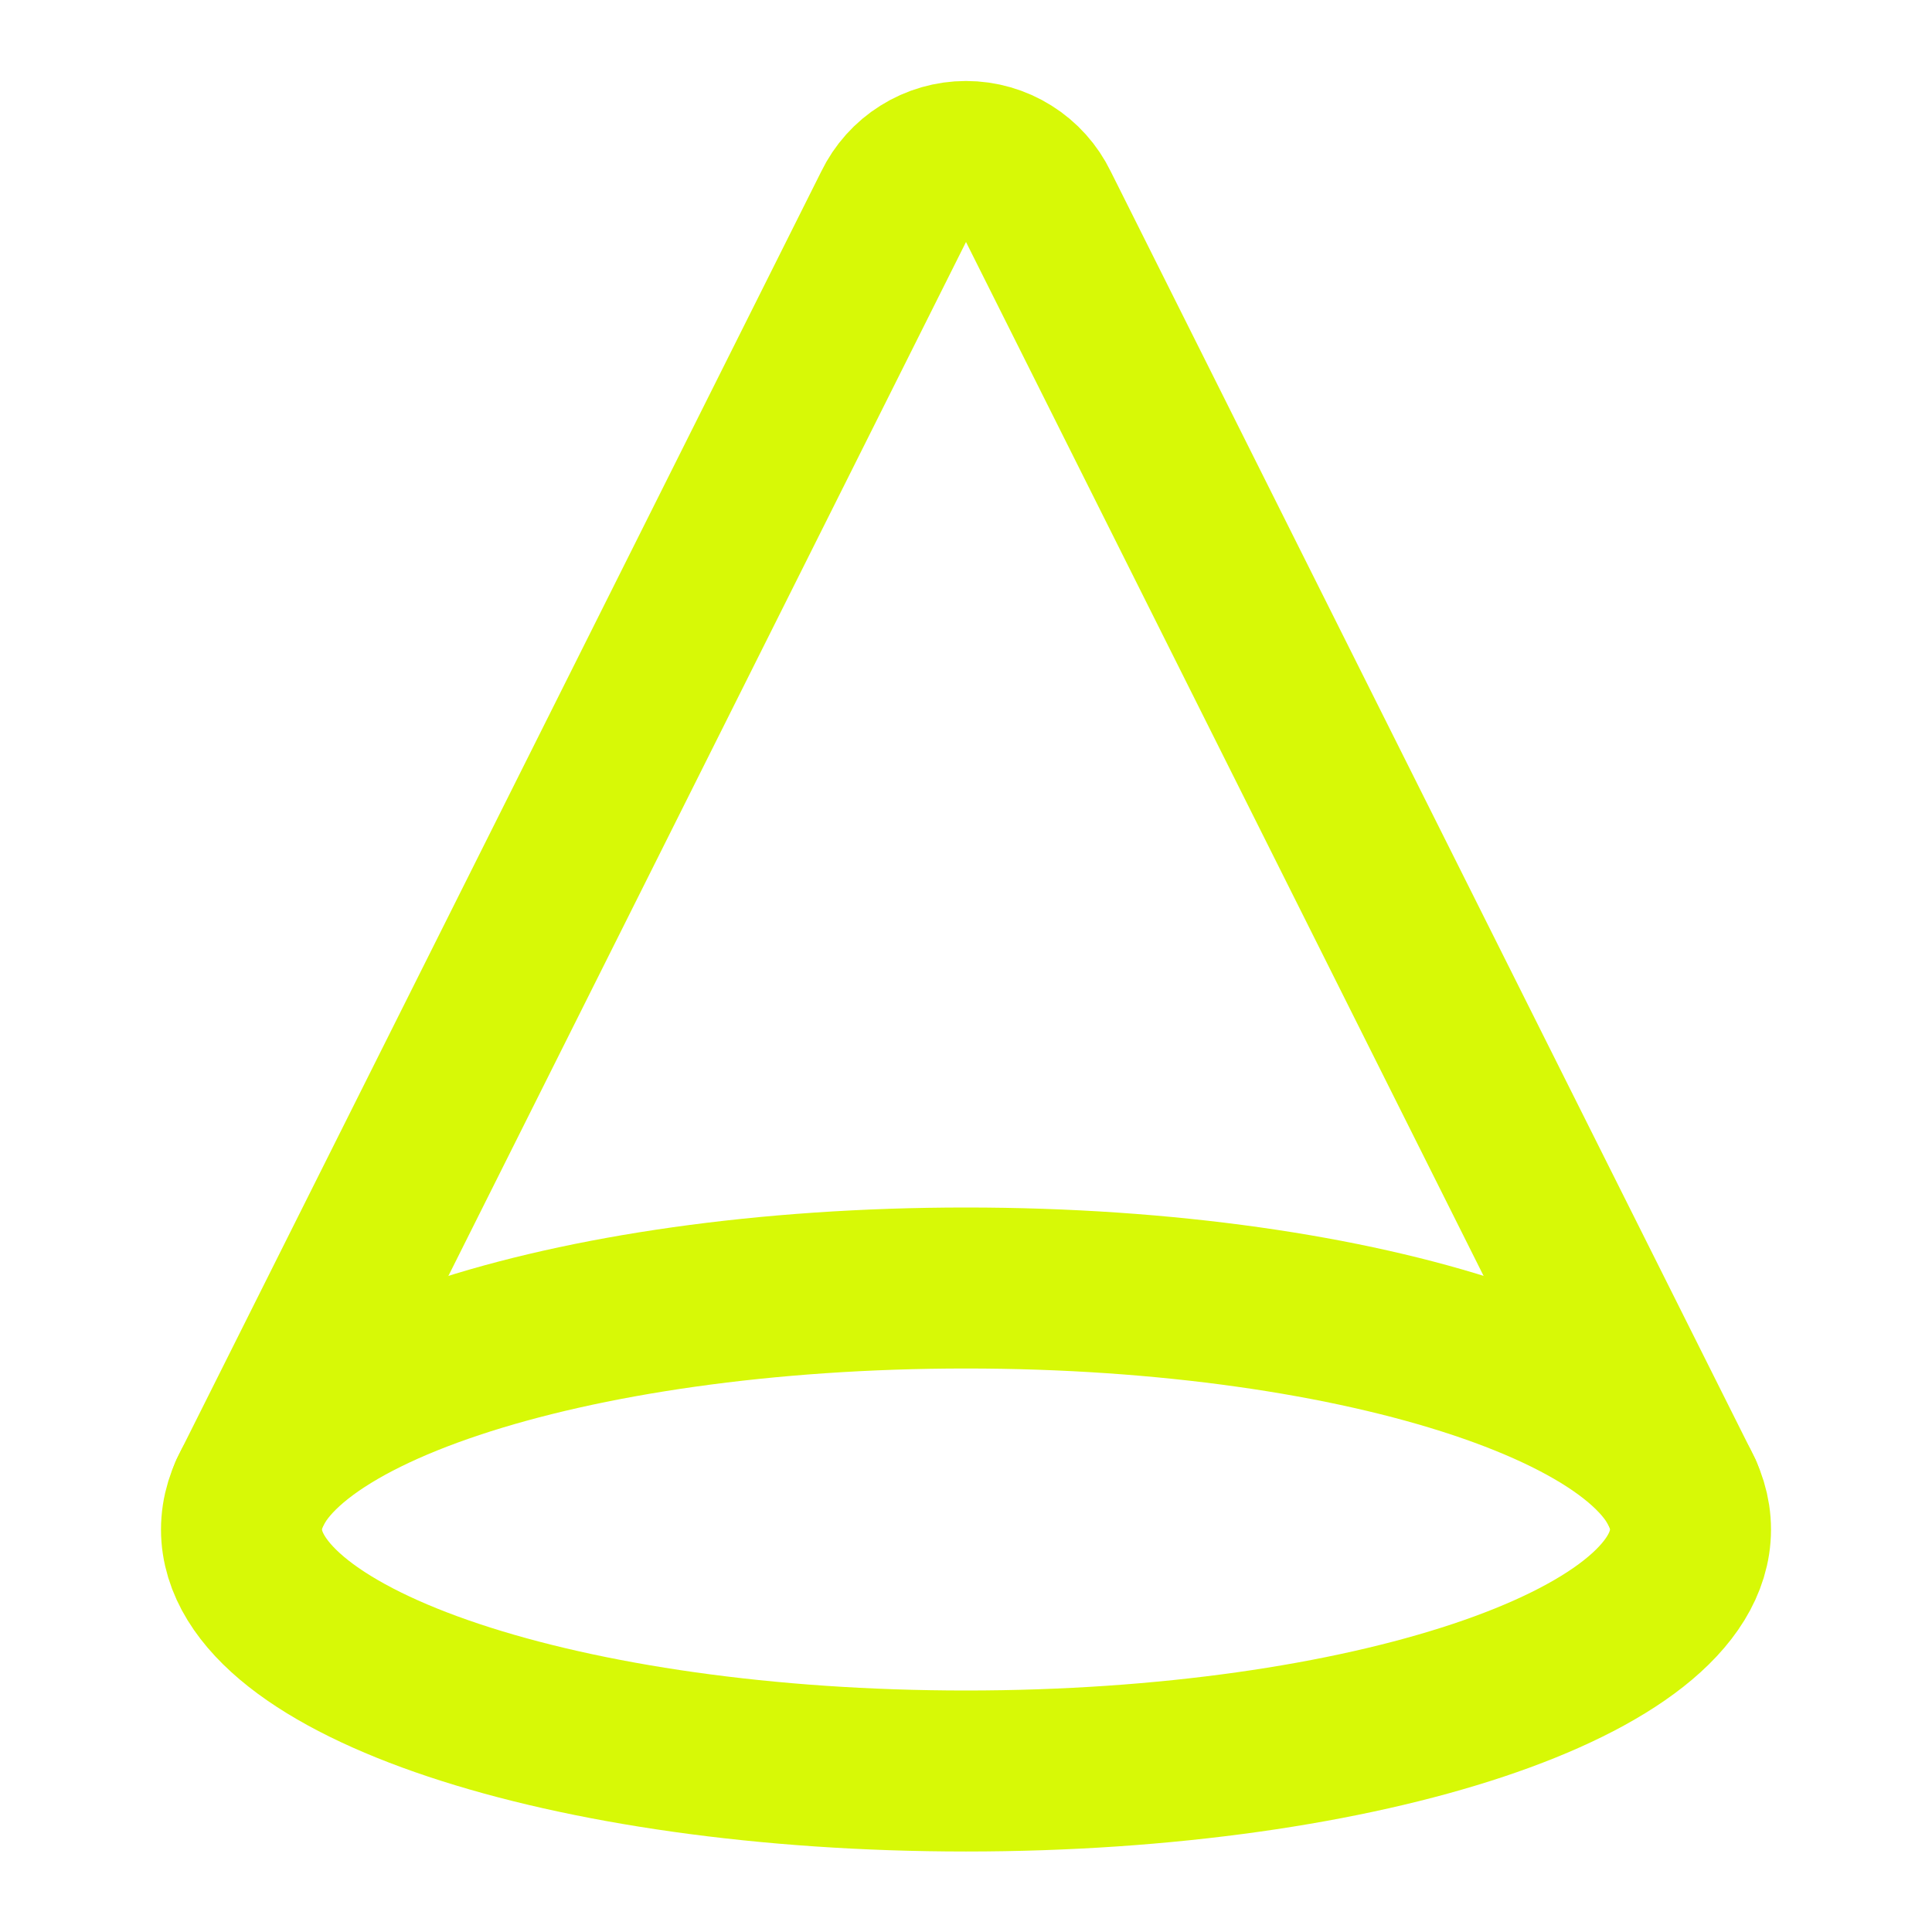
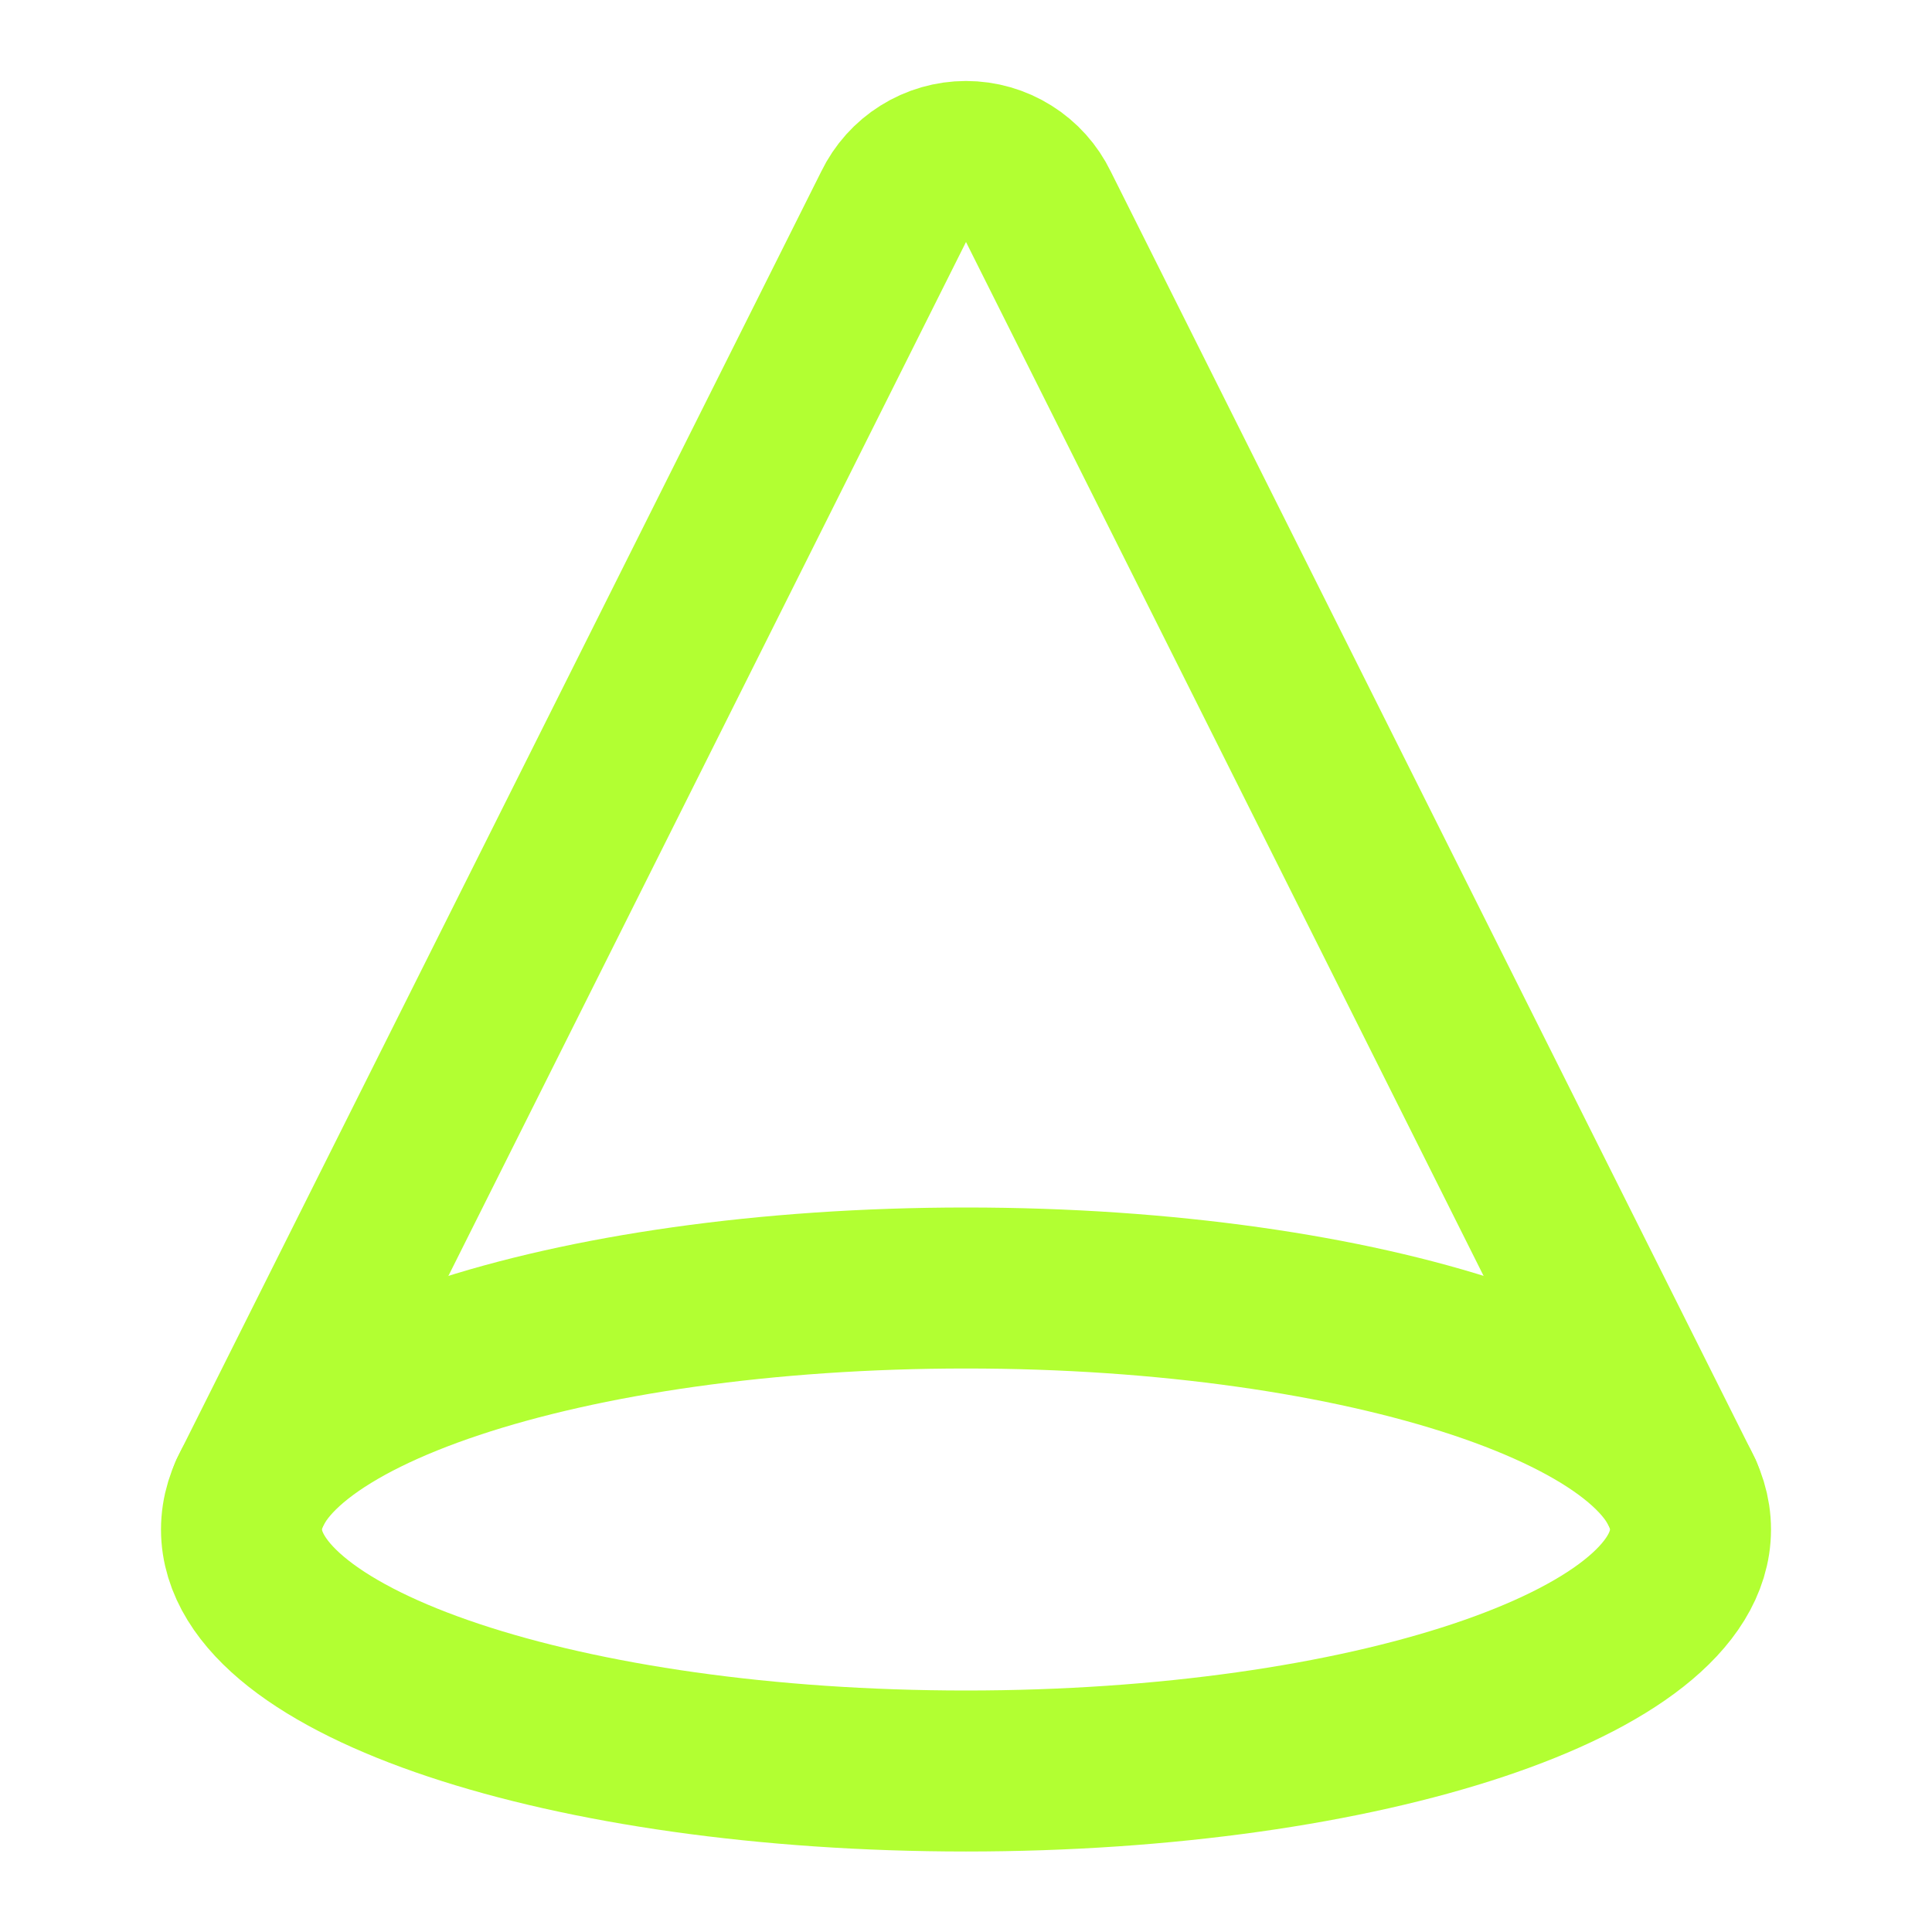
<svg xmlns="http://www.w3.org/2000/svg" width="24" height="24" viewBox="0 0 24 24" fill="none">
-   <path d="M20.9 18.55L12.9 2.57C12.818 2.401 12.69 2.258 12.531 2.159C12.372 2.059 12.188 2.006 12 2.006C11.812 2.006 11.628 2.059 11.469 2.159C11.31 2.258 11.182 2.401 11.1 2.57L3.1 18.55" stroke="#D7F906" stroke-width="2" stroke-linecap="round" stroke-linejoin="round" />
-   <path d="M12 22C16.971 22 21 20.657 21 19C21 17.343 16.971 16 12 16C7.029 16 3 17.343 3 19C3 20.657 7.029 22 12 22Z" stroke="#D7F906" stroke-width="2" stroke-linecap="round" stroke-linejoin="round" />
+   <path d="M20.9 18.55L12.9 2.57C12.818 2.401 12.69 2.258 12.531 2.159C12.372 2.059 12.188 2.006 12 2.006C11.812 2.006 11.628 2.059 11.469 2.159C11.31 2.258 11.182 2.401 11.1 2.57L3.1 18.55" stroke="#B2FF32" stroke-width="2" stroke-linecap="round" stroke-linejoin="round" />
+   <path d="M12 22C16.971 22 21 20.657 21 19C21 17.343 16.971 16 12 16C7.029 16 3 17.343 3 19C3 20.657 7.029 22 12 22Z" stroke="#B2FF32" stroke-width="2" stroke-linecap="round" stroke-linejoin="round" />
</svg>
